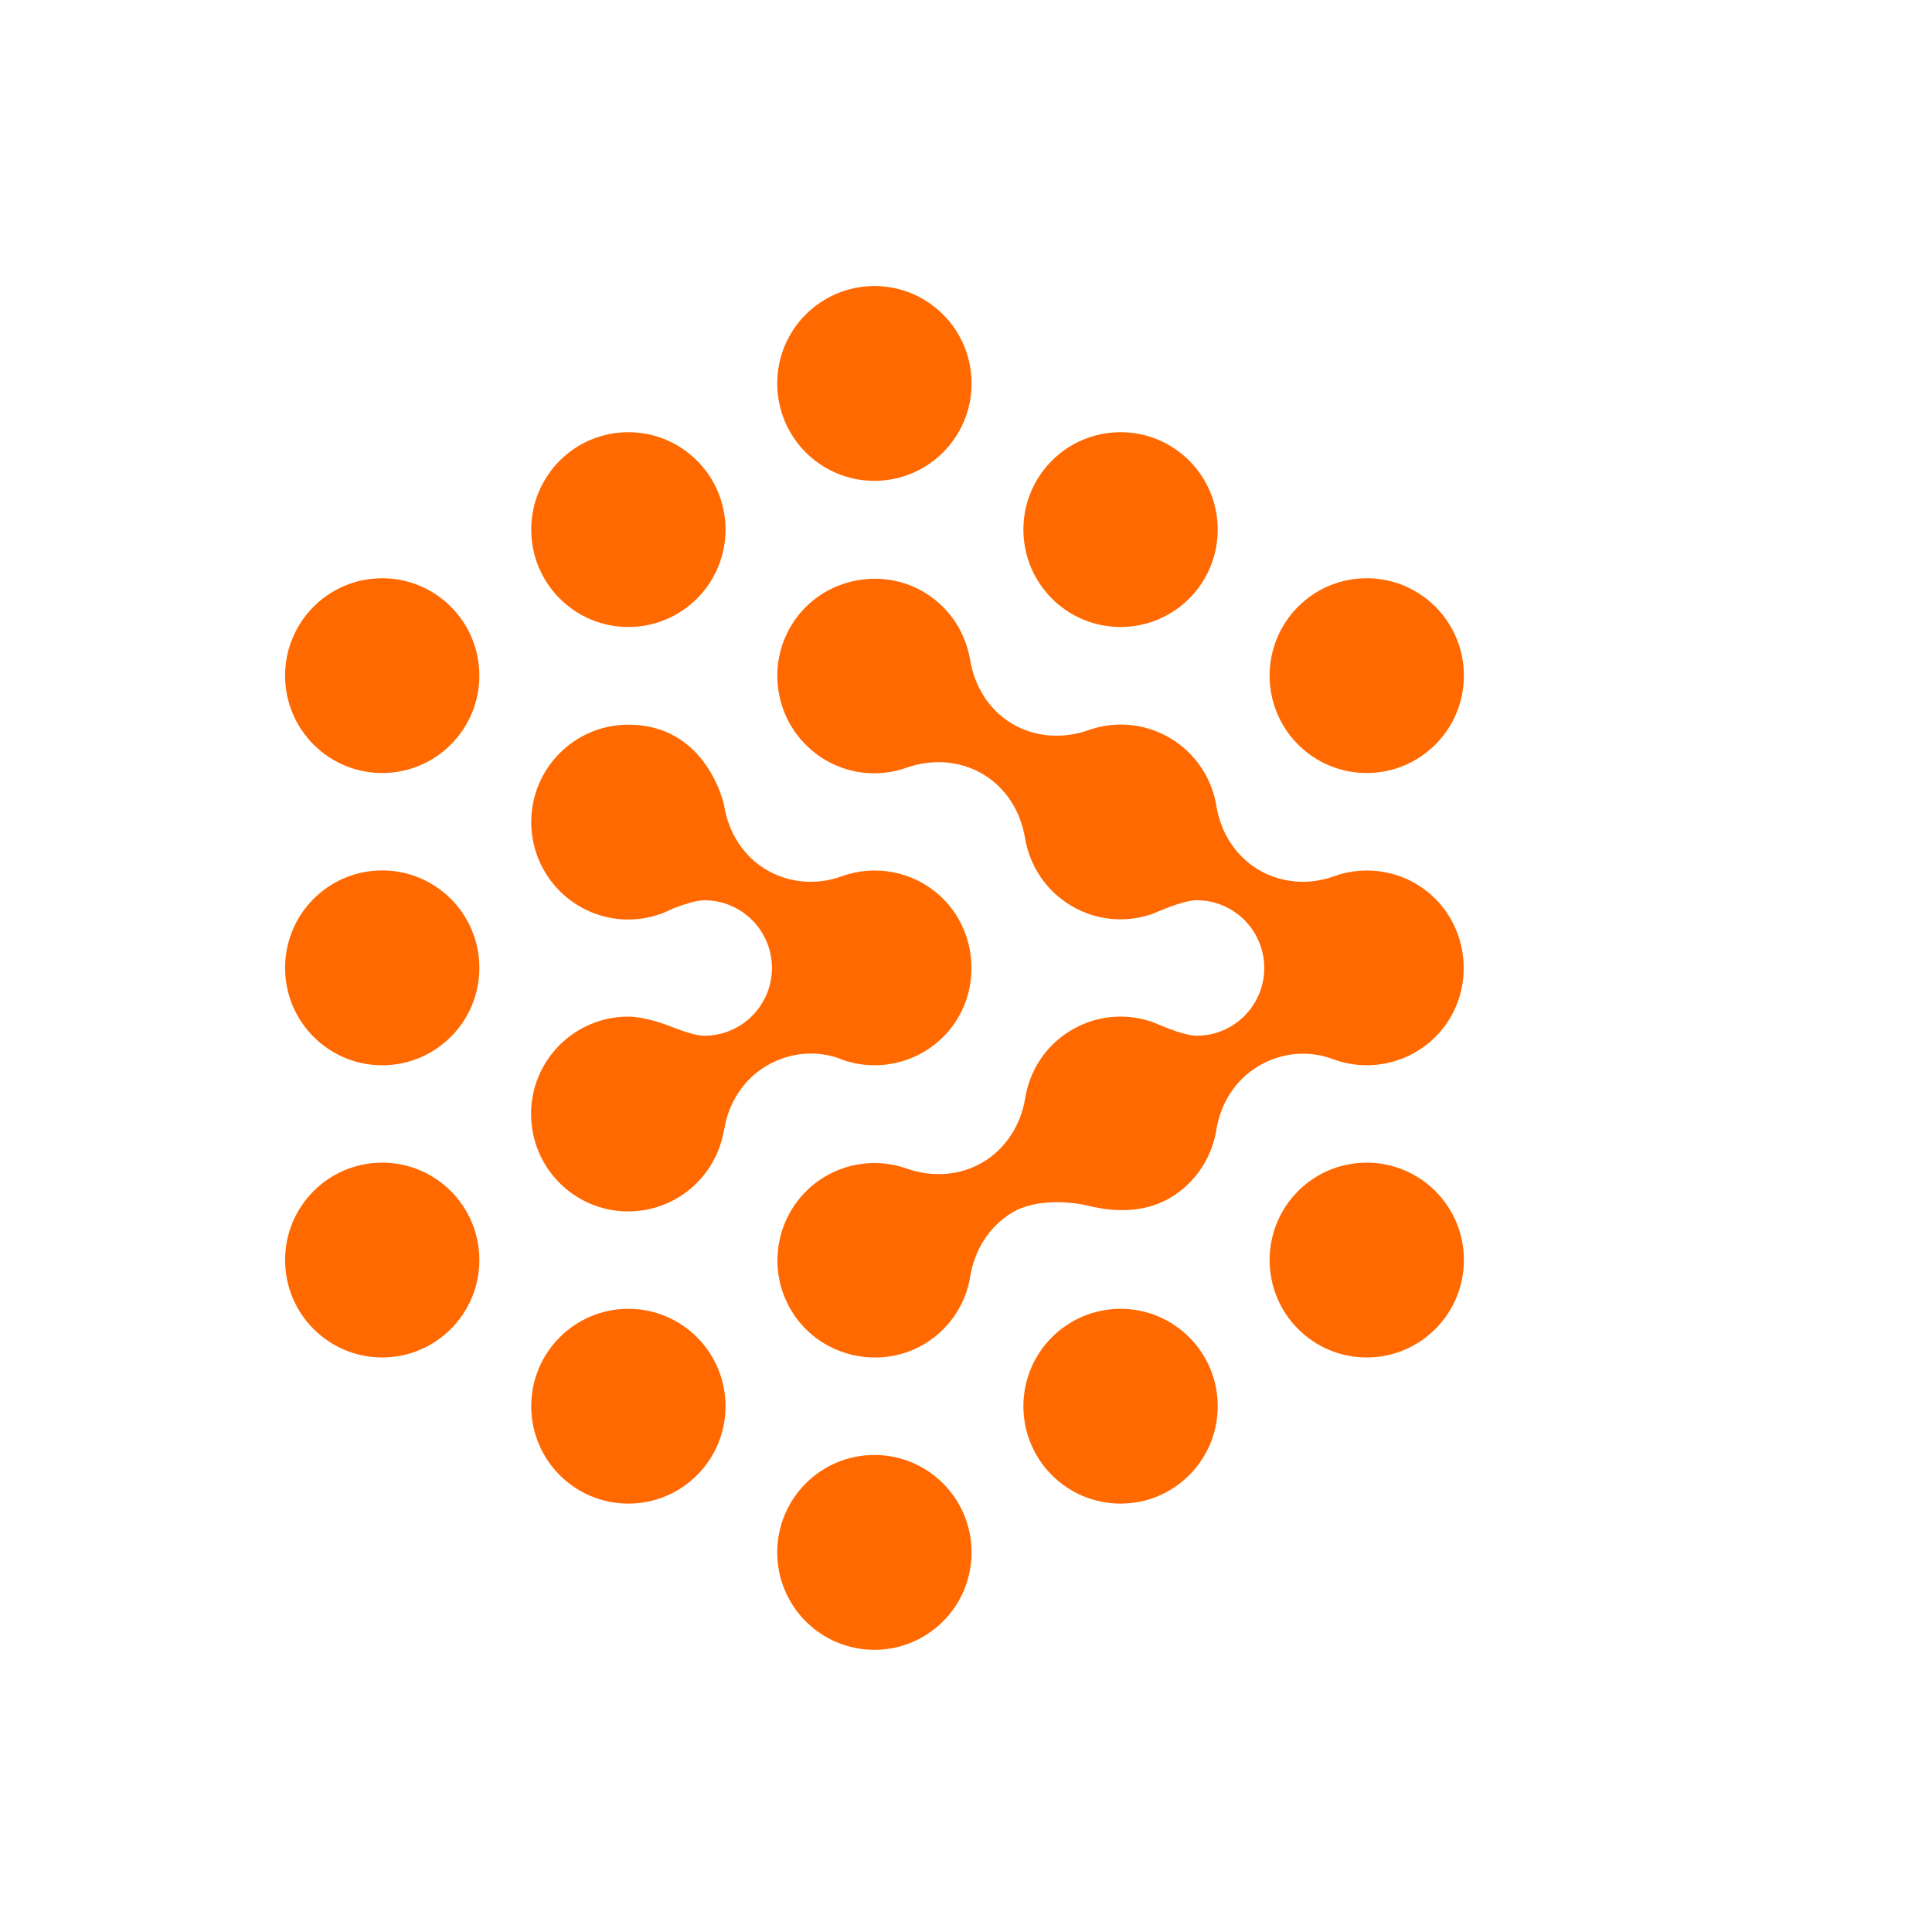
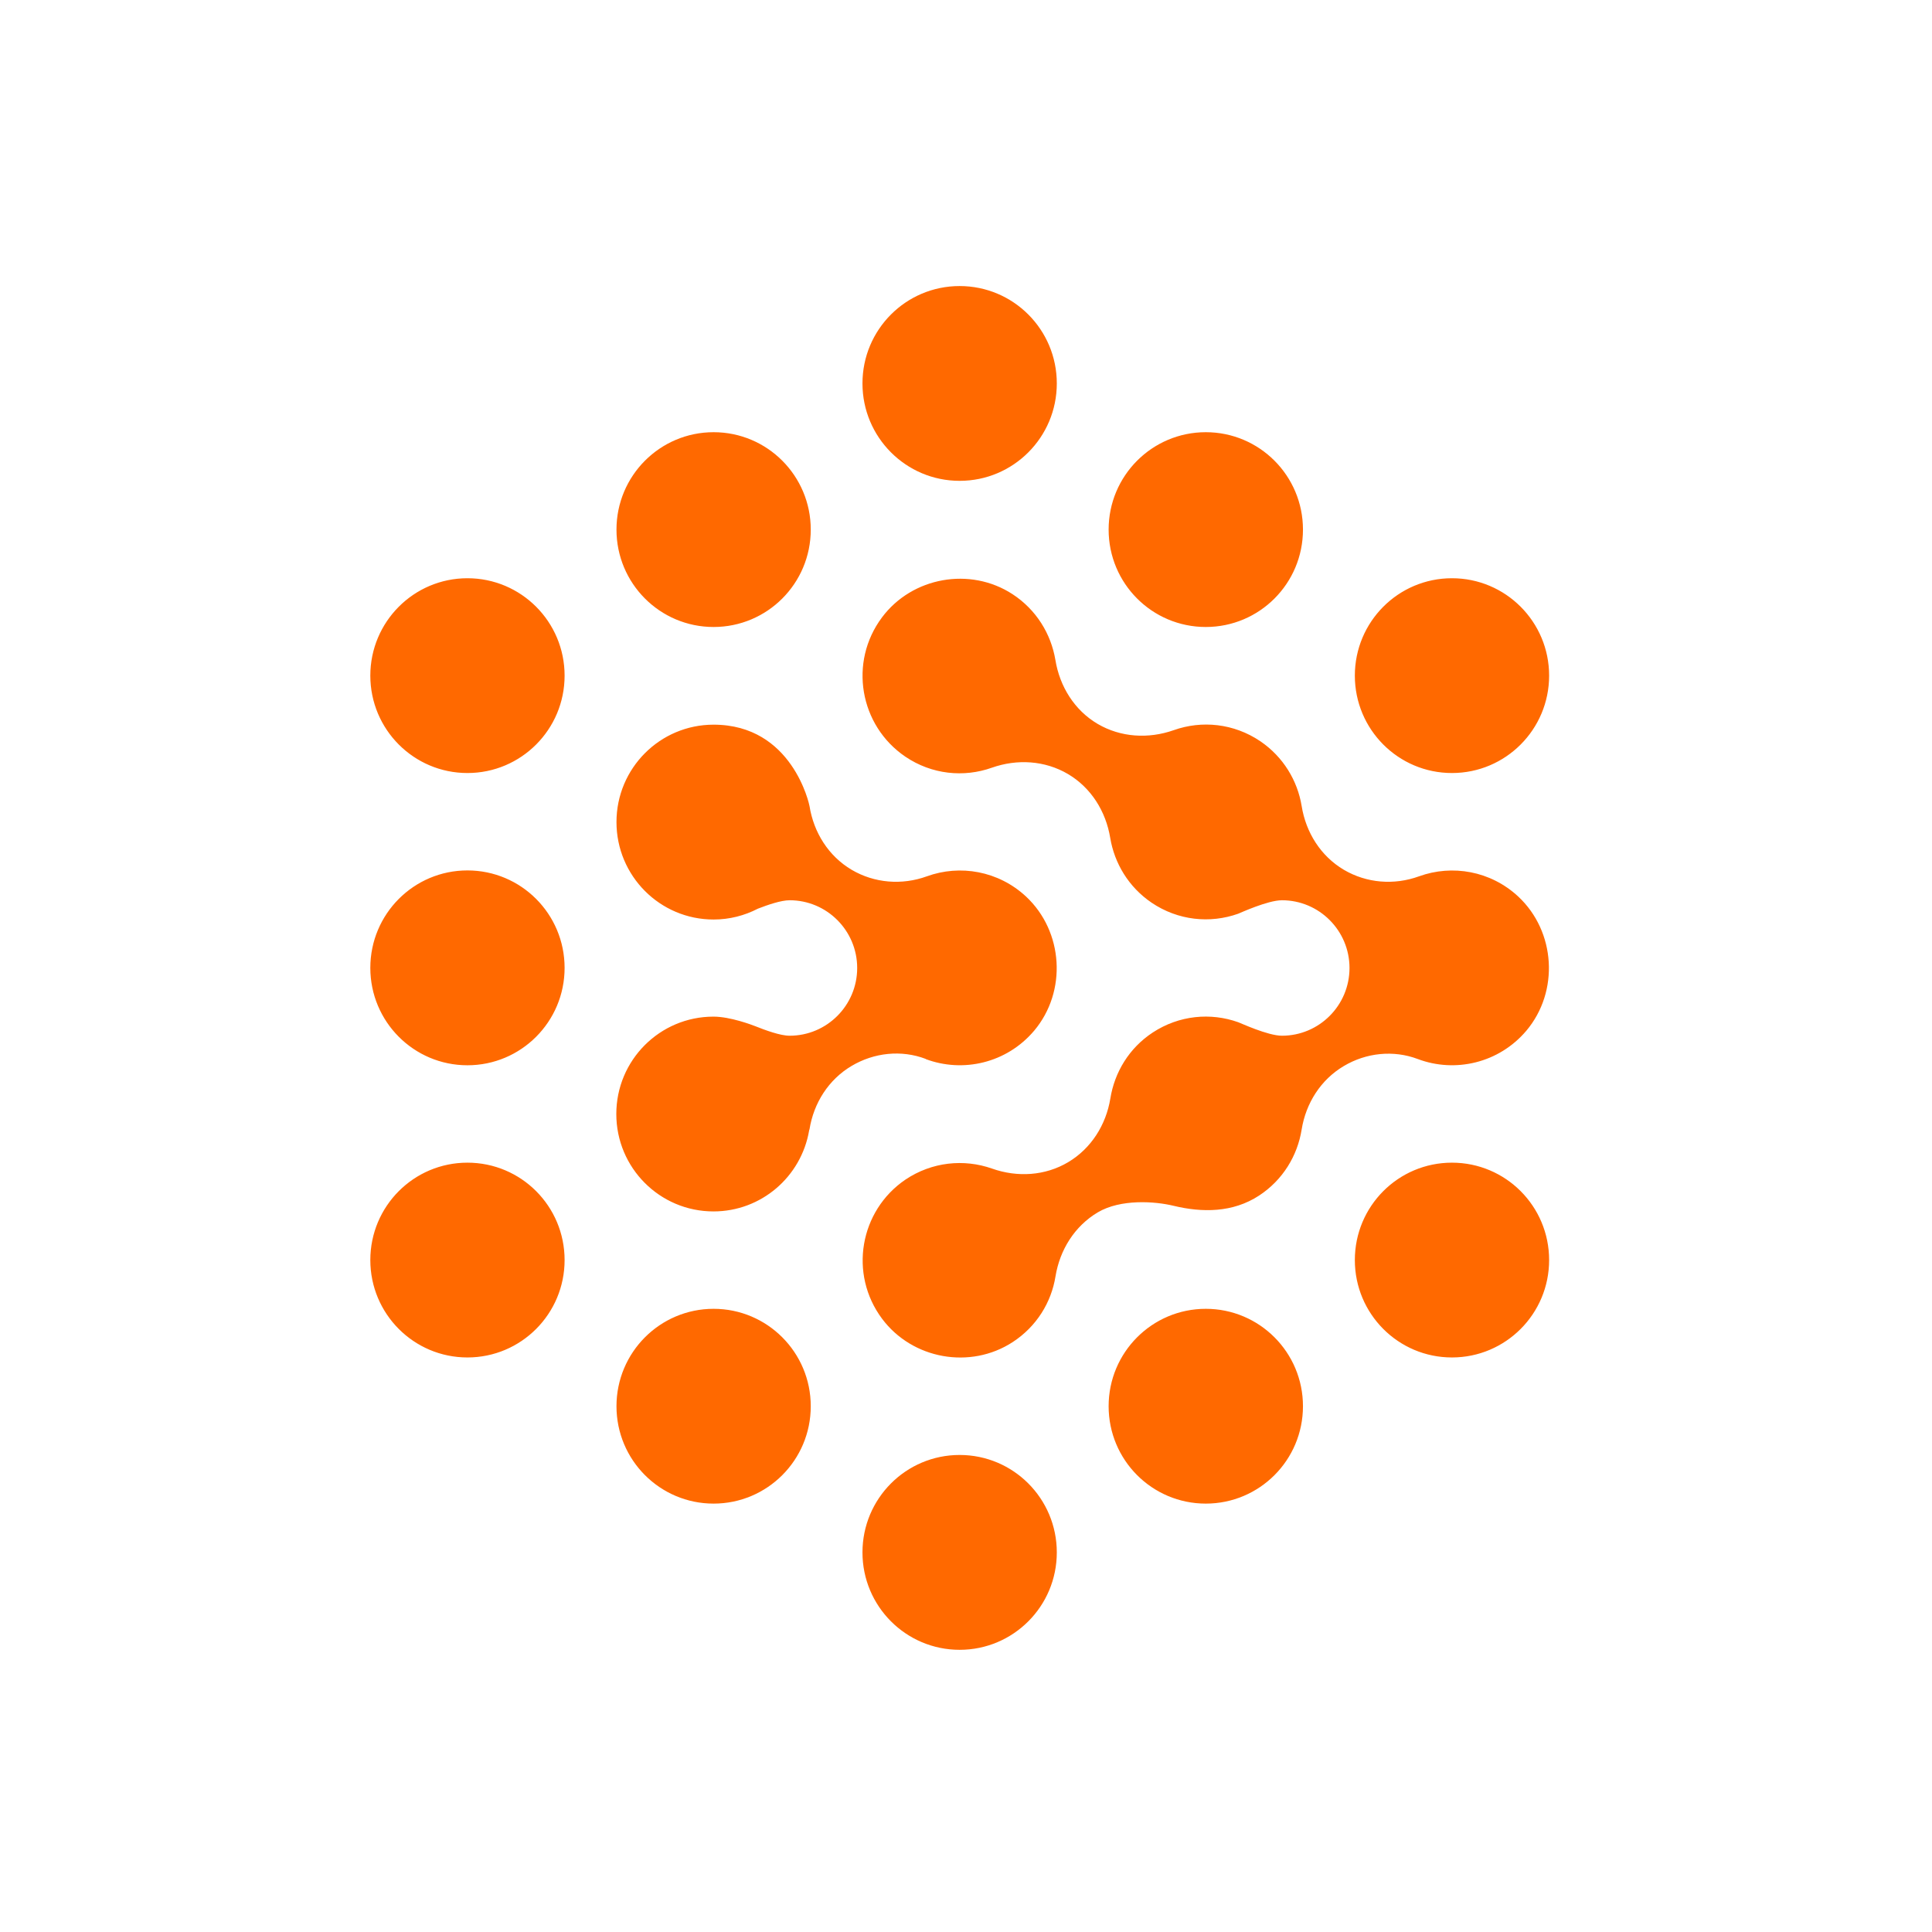
- <svg xmlns="http://www.w3.org/2000/svg" width="260" height="260" viewBox="-5 -5 34 34" fill="none">
+ <svg xmlns="http://www.w3.org/2000/svg" width="1024" height="1024" viewBox="-4.5 -5 30 34" fill="none">
  <path d="M19.052 8.604C19.997 8.604 20.762 7.837 20.762 6.89C20.762 5.943 19.997 5.176 19.052 5.176C18.107 5.176 17.343 5.943 17.343 6.89C17.343 7.837 18.107 8.604 19.052 8.604ZM19.052 15.461C18.107 15.461 17.343 16.227 17.343 17.175C17.343 18.122 18.107 18.889 19.052 18.889C19.997 18.889 20.762 18.122 20.762 17.175C20.762 16.227 19.997 15.461 19.052 15.461ZM10.388 20.605C9.443 20.605 8.678 21.372 8.678 22.32C8.678 23.267 9.443 24.034 10.388 24.034C11.333 24.034 12.098 23.267 12.098 22.32C12.098 21.372 11.333 20.605 10.388 20.605ZM18.453 13.638C19.106 13.883 19.876 13.712 20.362 13.138C20.942 12.448 20.878 11.394 20.219 10.778C19.733 10.326 19.057 10.21 18.472 10.422C18.033 10.581 17.55 10.543 17.148 10.306C16.743 10.066 16.482 9.651 16.407 9.185C16.334 8.738 16.084 8.32 15.68 8.045C15.213 7.729 14.649 7.674 14.155 7.85C13.711 8.006 13.223 7.978 12.816 7.739C12.409 7.499 12.149 7.081 12.073 6.613C11.996 6.156 11.738 5.73 11.318 5.456C10.573 4.971 9.552 5.154 9.021 5.866C8.432 6.655 8.627 7.768 9.431 8.315C9.897 8.631 10.462 8.686 10.956 8.51C11.399 8.354 11.888 8.382 12.295 8.622C12.7 8.861 12.961 9.277 13.038 9.745C13.112 10.192 13.361 10.61 13.765 10.885C14.232 11.201 14.796 11.256 15.29 11.08C15.322 11.068 15.81 10.843 16.06 10.843C16.716 10.843 17.249 11.377 17.249 12.035C17.249 12.693 16.716 13.227 16.06 13.227C15.81 13.227 15.325 13 15.292 12.99C14.806 12.816 14.251 12.866 13.787 13.17C13.368 13.445 13.114 13.873 13.04 14.333C12.964 14.795 12.704 15.211 12.297 15.453C11.893 15.693 11.404 15.723 10.958 15.565C10.464 15.391 9.9 15.446 9.433 15.76C8.629 16.307 8.434 17.42 9.024 18.209C9.557 18.921 10.575 19.104 11.321 18.619C11.742 18.345 12.002 17.919 12.075 17.462C12.152 16.994 12.411 16.579 12.818 16.336C13.223 16.096 13.827 16.141 14.153 16.22C14.653 16.341 15.194 16.344 15.658 16.04C16.077 15.765 16.334 15.337 16.407 14.877C16.482 14.414 16.743 14.001 17.148 13.761C17.542 13.526 18.023 13.475 18.453 13.638ZM9.791 13.638C10.445 13.883 11.214 13.712 11.7 13.138C12.28 12.448 12.216 11.394 11.557 10.778C11.071 10.326 10.395 10.21 9.811 10.422C9.372 10.581 8.888 10.543 8.486 10.306C8.081 10.066 7.82 9.651 7.746 9.185C7.743 9.163 7.447 7.753 6.058 7.753C5.114 7.753 4.349 8.52 4.349 9.467C4.349 10.415 5.114 11.182 6.058 11.182C6.34 11.182 6.604 11.112 6.838 10.991C7.011 10.924 7.245 10.843 7.396 10.843C8.052 10.843 8.585 11.377 8.585 12.035C8.585 12.693 8.052 13.227 7.396 13.227C7.23 13.227 6.964 13.128 6.791 13.059C6.734 13.037 6.352 12.891 6.056 12.891C5.111 12.891 4.346 13.658 4.346 14.605C4.346 15.552 5.111 16.319 6.056 16.319C6.9 16.319 7.6 15.706 7.739 14.897C7.739 14.889 7.743 14.882 7.746 14.874C7.82 14.412 8.081 13.999 8.486 13.759C8.881 13.524 9.362 13.472 9.791 13.635V13.638ZM14.72 18.033C13.775 18.033 13.01 18.8 13.01 19.747C13.01 20.695 13.775 21.461 14.72 21.461C15.665 21.461 16.43 20.695 16.43 19.747C16.43 18.8 15.665 18.033 14.72 18.033ZM10.388 3.462C11.333 3.462 12.098 2.695 12.098 1.748C12.098 0.8 11.333 0.034 10.388 0.034C9.443 0.034 8.678 0.8 8.678 1.748C8.678 2.695 9.443 3.462 10.388 3.462ZM6.058 18.033C5.114 18.033 4.349 18.8 4.349 19.747C4.349 20.695 5.114 21.461 6.058 21.461C7.003 21.461 7.768 20.695 7.768 19.747C7.768 18.8 7.003 18.033 6.058 18.033ZM14.72 6.034C15.665 6.034 16.43 5.268 16.43 4.32C16.43 3.373 15.665 2.606 14.72 2.606C13.775 2.606 13.01 3.373 13.01 4.32C13.01 5.268 13.775 6.034 14.72 6.034ZM6.058 6.034C7.003 6.034 7.768 5.268 7.768 4.32C7.768 3.373 7.003 2.606 6.058 2.606C5.114 2.606 4.349 3.373 4.349 4.32C4.349 5.268 5.114 6.034 6.058 6.034ZM1.726 5.176C0.782 5.176 0.017 5.943 0.017 6.89C0.017 7.837 0.782 8.604 1.726 8.604C2.671 8.604 3.436 7.837 3.436 6.89C3.436 5.943 2.671 5.176 1.726 5.176ZM1.726 15.461C0.782 15.461 0.017 16.227 0.017 17.175C0.017 18.122 0.782 18.889 1.726 18.889C2.671 18.889 3.436 18.122 3.436 17.175C3.436 16.227 2.671 15.461 1.726 15.461ZM1.726 10.318C0.782 10.318 0.017 11.085 0.017 12.033C0.017 12.98 0.782 13.747 1.726 13.747C2.671 13.747 3.436 12.98 3.436 12.033C3.436 11.085 2.671 10.318 1.726 10.318Z" fill="#FF6900" />
</svg>
